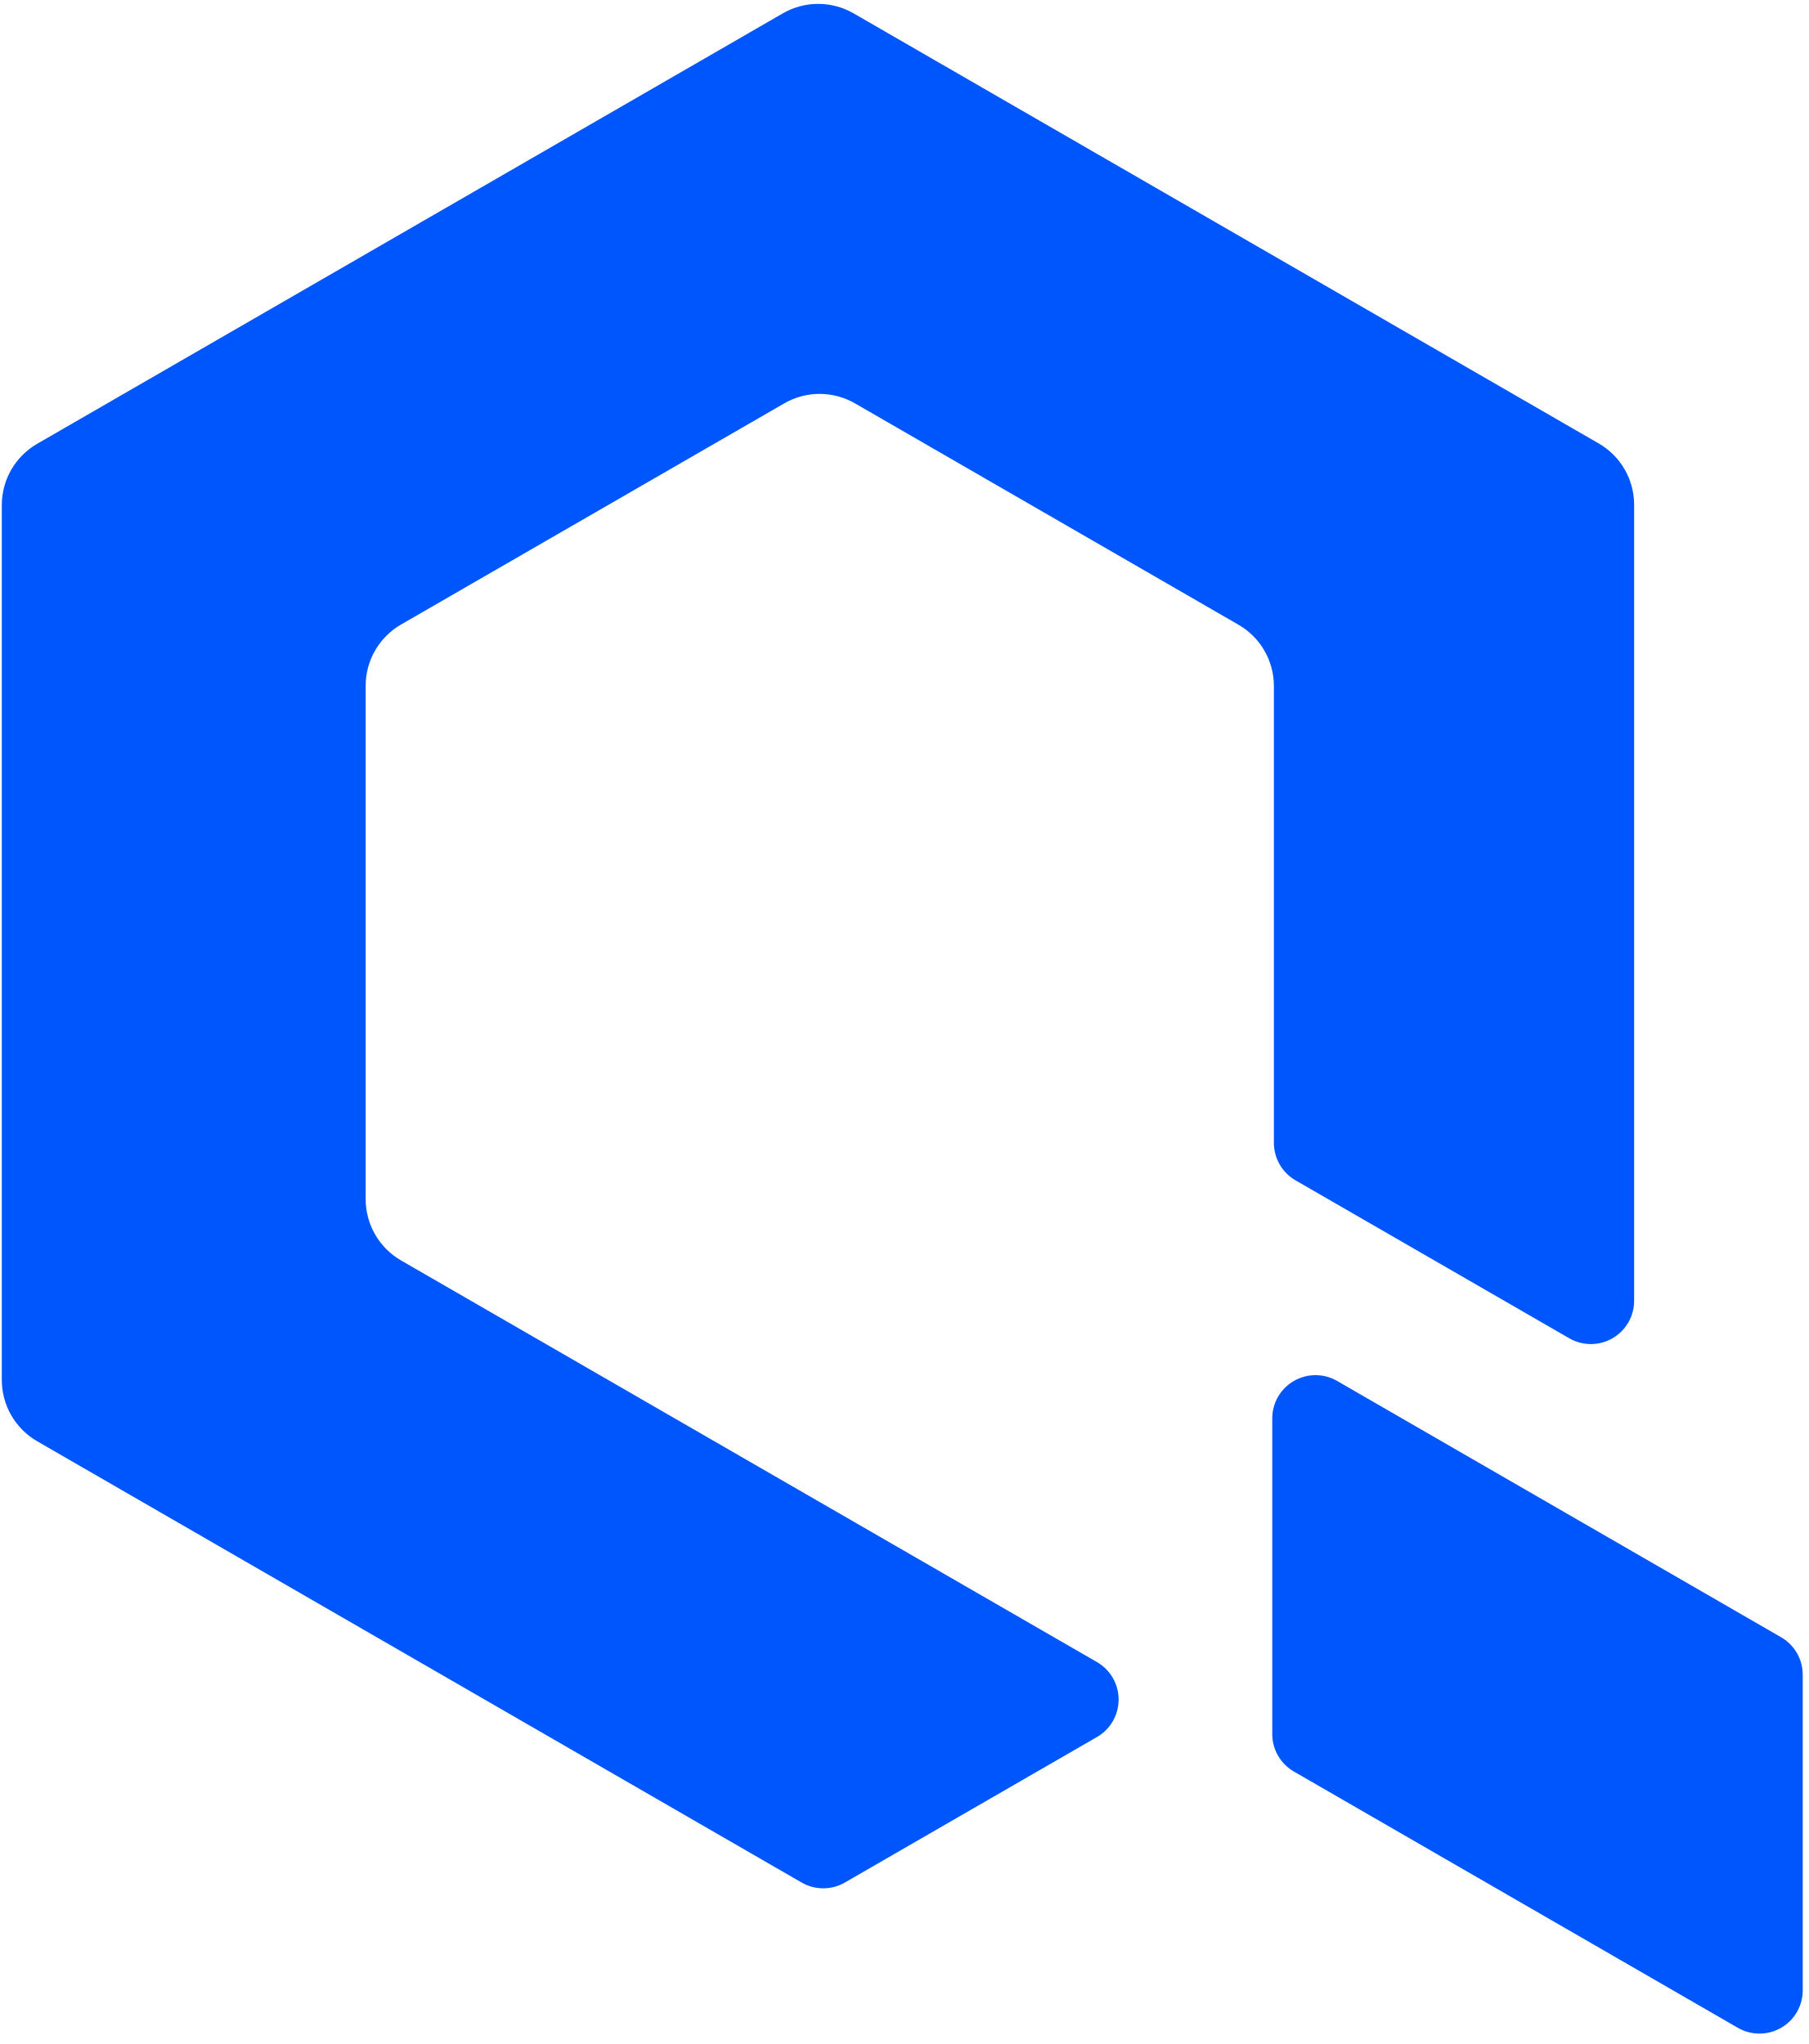
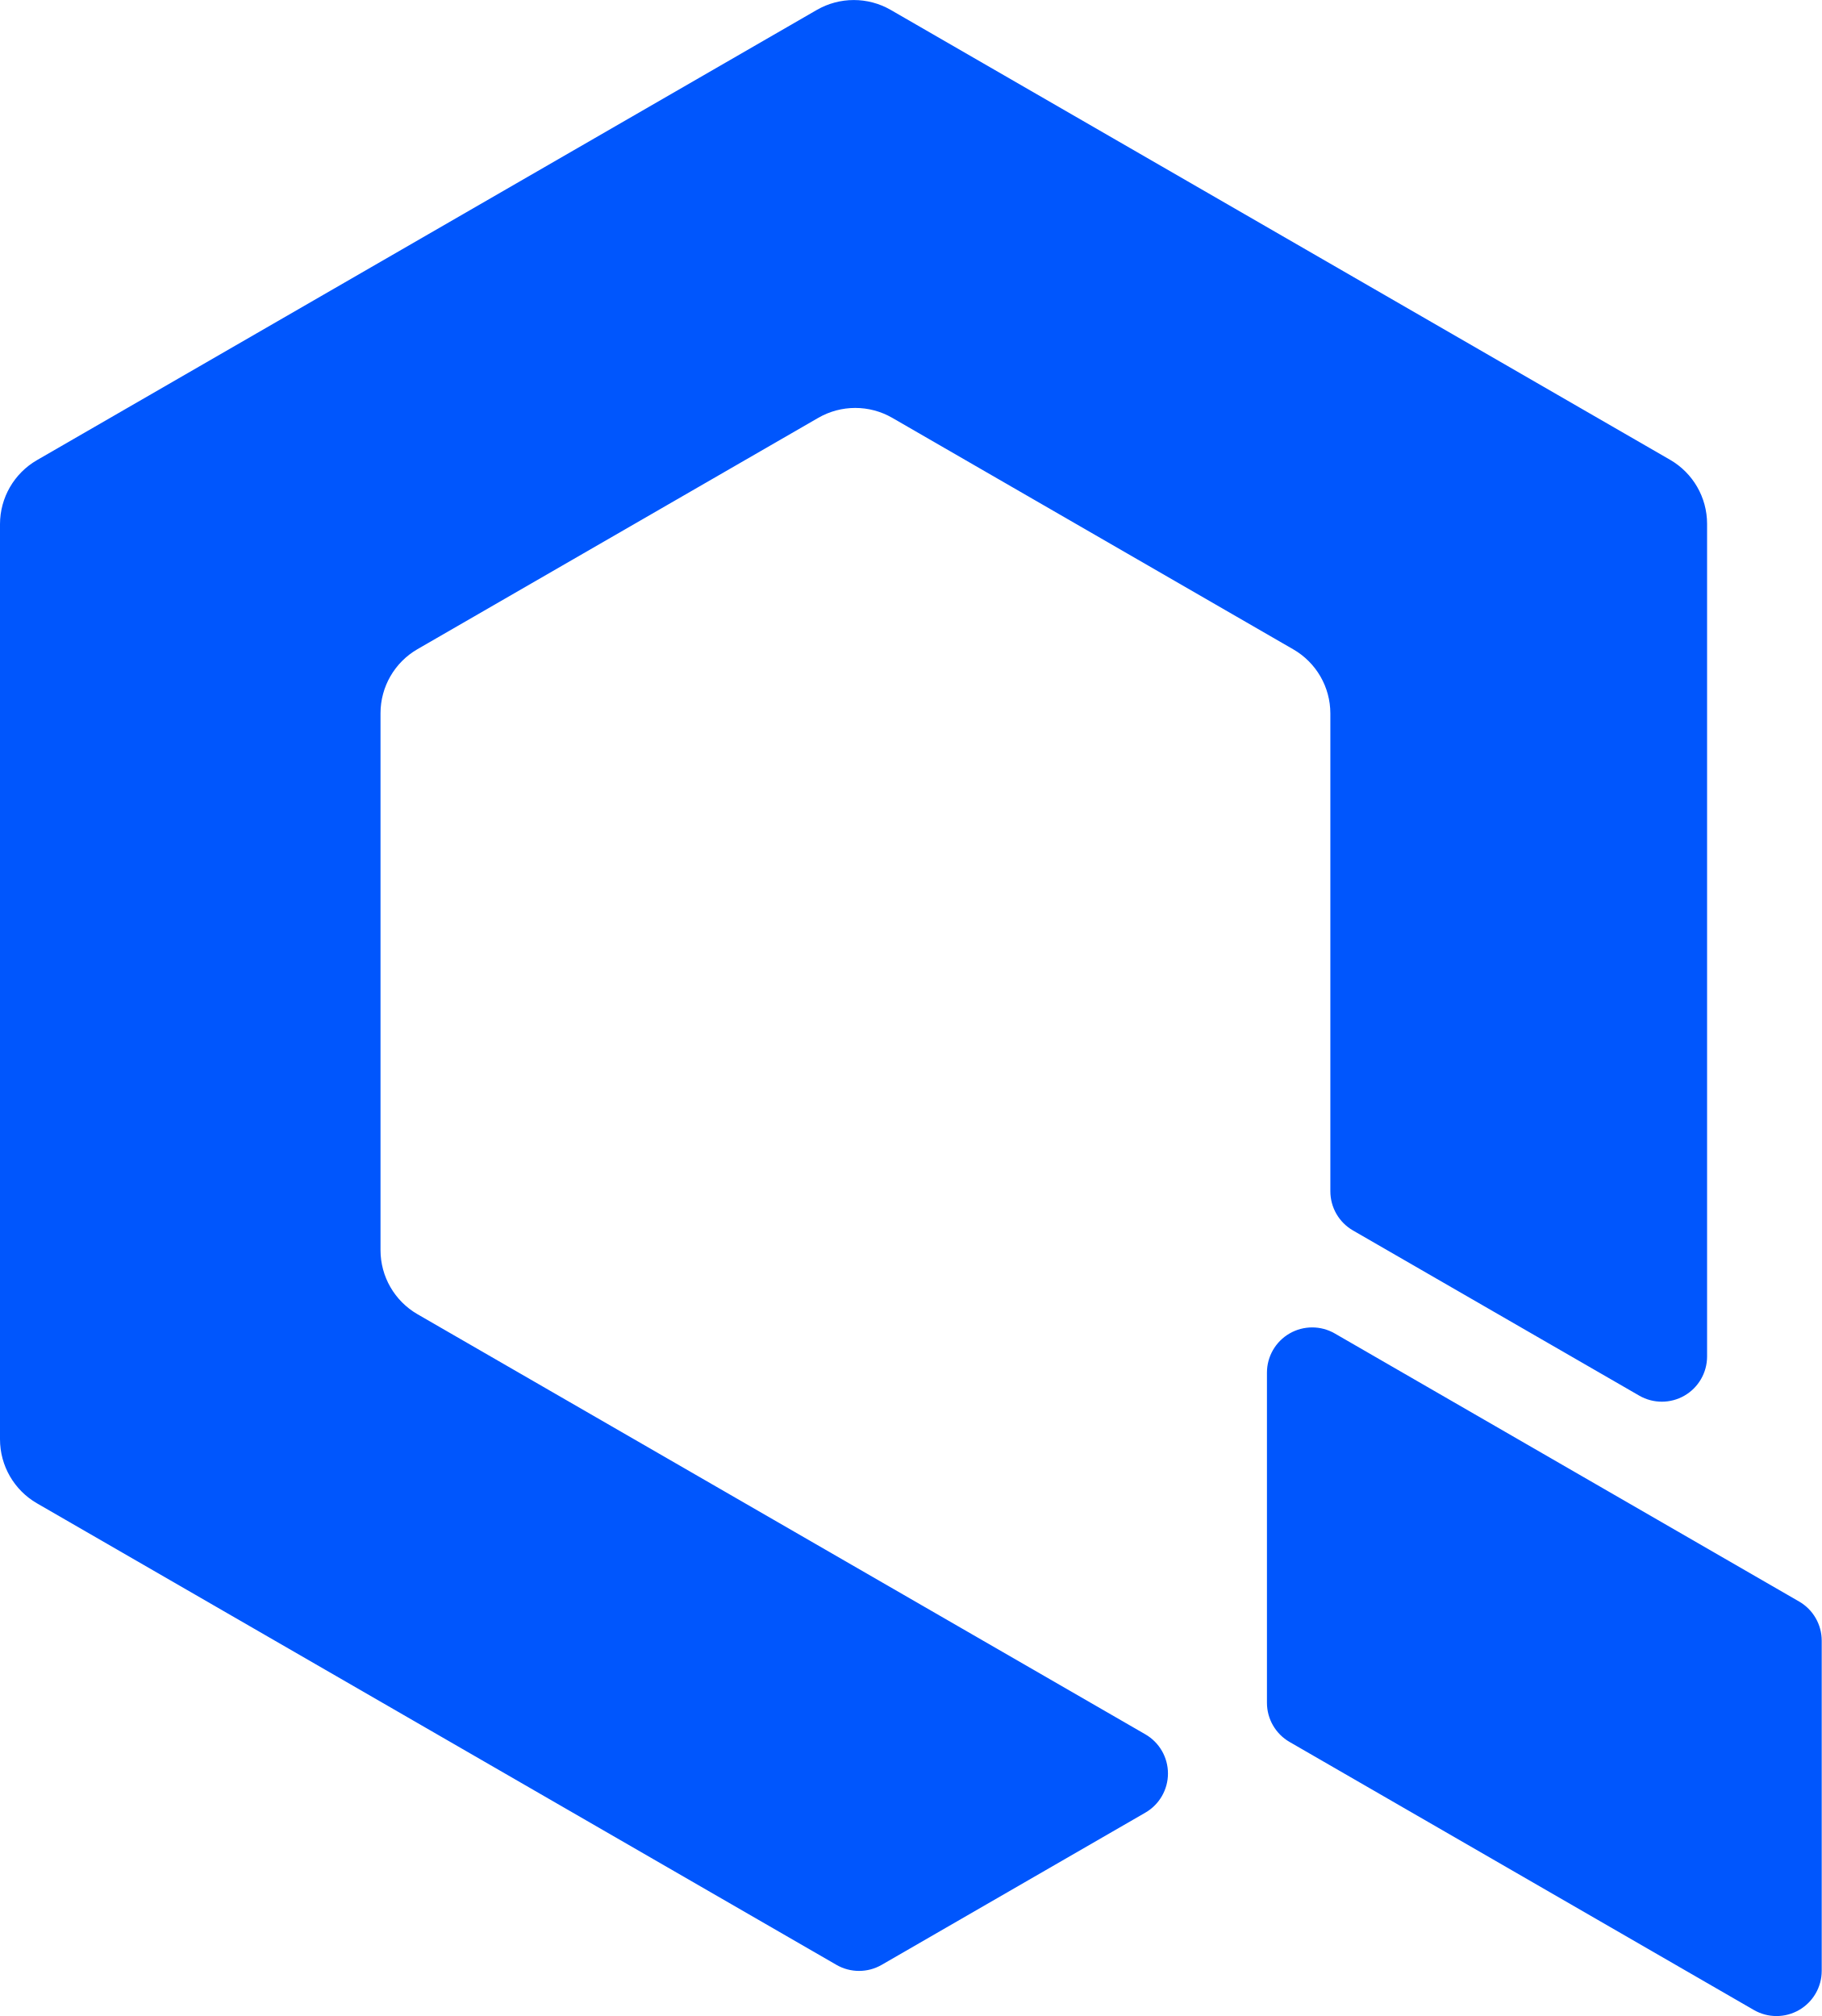
- <svg xmlns="http://www.w3.org/2000/svg" viewBox="0 0 230 260" width="230" height="260" role="img" aria-label="QubeQuote">
-   <path fill="#0056fd" fill-rule="nonzero" d="M203.31 56.41A9 9 0 0 1 207.81 64.2L207.81 165.47A5.5 5.5 0 0 1 199.56 170.23L164.75 150.14A5.5 5.5 0 0 1 162 145.37L162 87.26A9 9 0 0 0 157.5 79.47L108.73 51.31A9 9 0 0 0 99.73 51.31L51 79.44A9 9 0 0 0 46.5 87.23L46.5 152.53A9 9 0 0 0 51 160.33L139.5 211.42A5.5 5.5 0 0 1 139.5 220.95L107.44 239.46A5.5 5.5 0 0 1 101.94 239.46L4.73 183.33A9 9 0 0 1 0.23 175.54L0.23 64.24A9 9 0 0 1 4.73 56.45L99.55 1.7A9 9 0 0 1 108.55 1.7ZM226.5 208.26A5.5 5.5 0 0 1 229.25 213.02L229.25 253.18A5.5 5.5 0 0 1 221 257.94L164.54 225.34A5.5 5.5 0 0 1 161.79 220.58L161.79 180.42A5.5 5.5 0 0 1 170.04 175.66Z" />
+ <svg xmlns="http://www.w3.org/2000/svg" viewBox="0.23 0.49 221.52 245.19" width="221.52" height="245.19" role="img" aria-label="QubeQuote">
+   <path fill="#0056fd" fill-rule="nonzero" d="M203.31 56.41A9 9 0 0 1 207.81 64.2L207.81 165.47A5.5 5.5 0 0 1 199.56 170.23L164.75 150.14A5.5 5.5 0 0 1 162 145.37L162 87.26A9 9 0 0 0 157.5 79.47L108.73 51.31A9 9 0 0 0 99.73 51.31L51 79.44A9 9 0 0 0 46.5 87.23L46.5 152.53A9 9 0 0 0 51 160.33L139.5 211.42A5.5 5.5 0 0 1 139.5 220.95L107.44 239.46A5.5 5.5 0 0 1 101.94 239.46L4.73 183.33A9 9 0 0 1 0.23 175.54L0.23 64.24A9 9 0 0 1 4.73 56.45L99.55 1.7A9 9 0 0 1 108.55 1.7ZM219 195.27A5.5 5.5 0 0 1 221.75 200.03L221.75 240.19A5.5 5.5 0 0 1 213.5 244.95L157.04 212.35A5.5 5.5 0 0 1 154.29 207.59L154.29 167.43A5.5 5.5 0 0 1 162.54 162.67Z" />
</svg>
